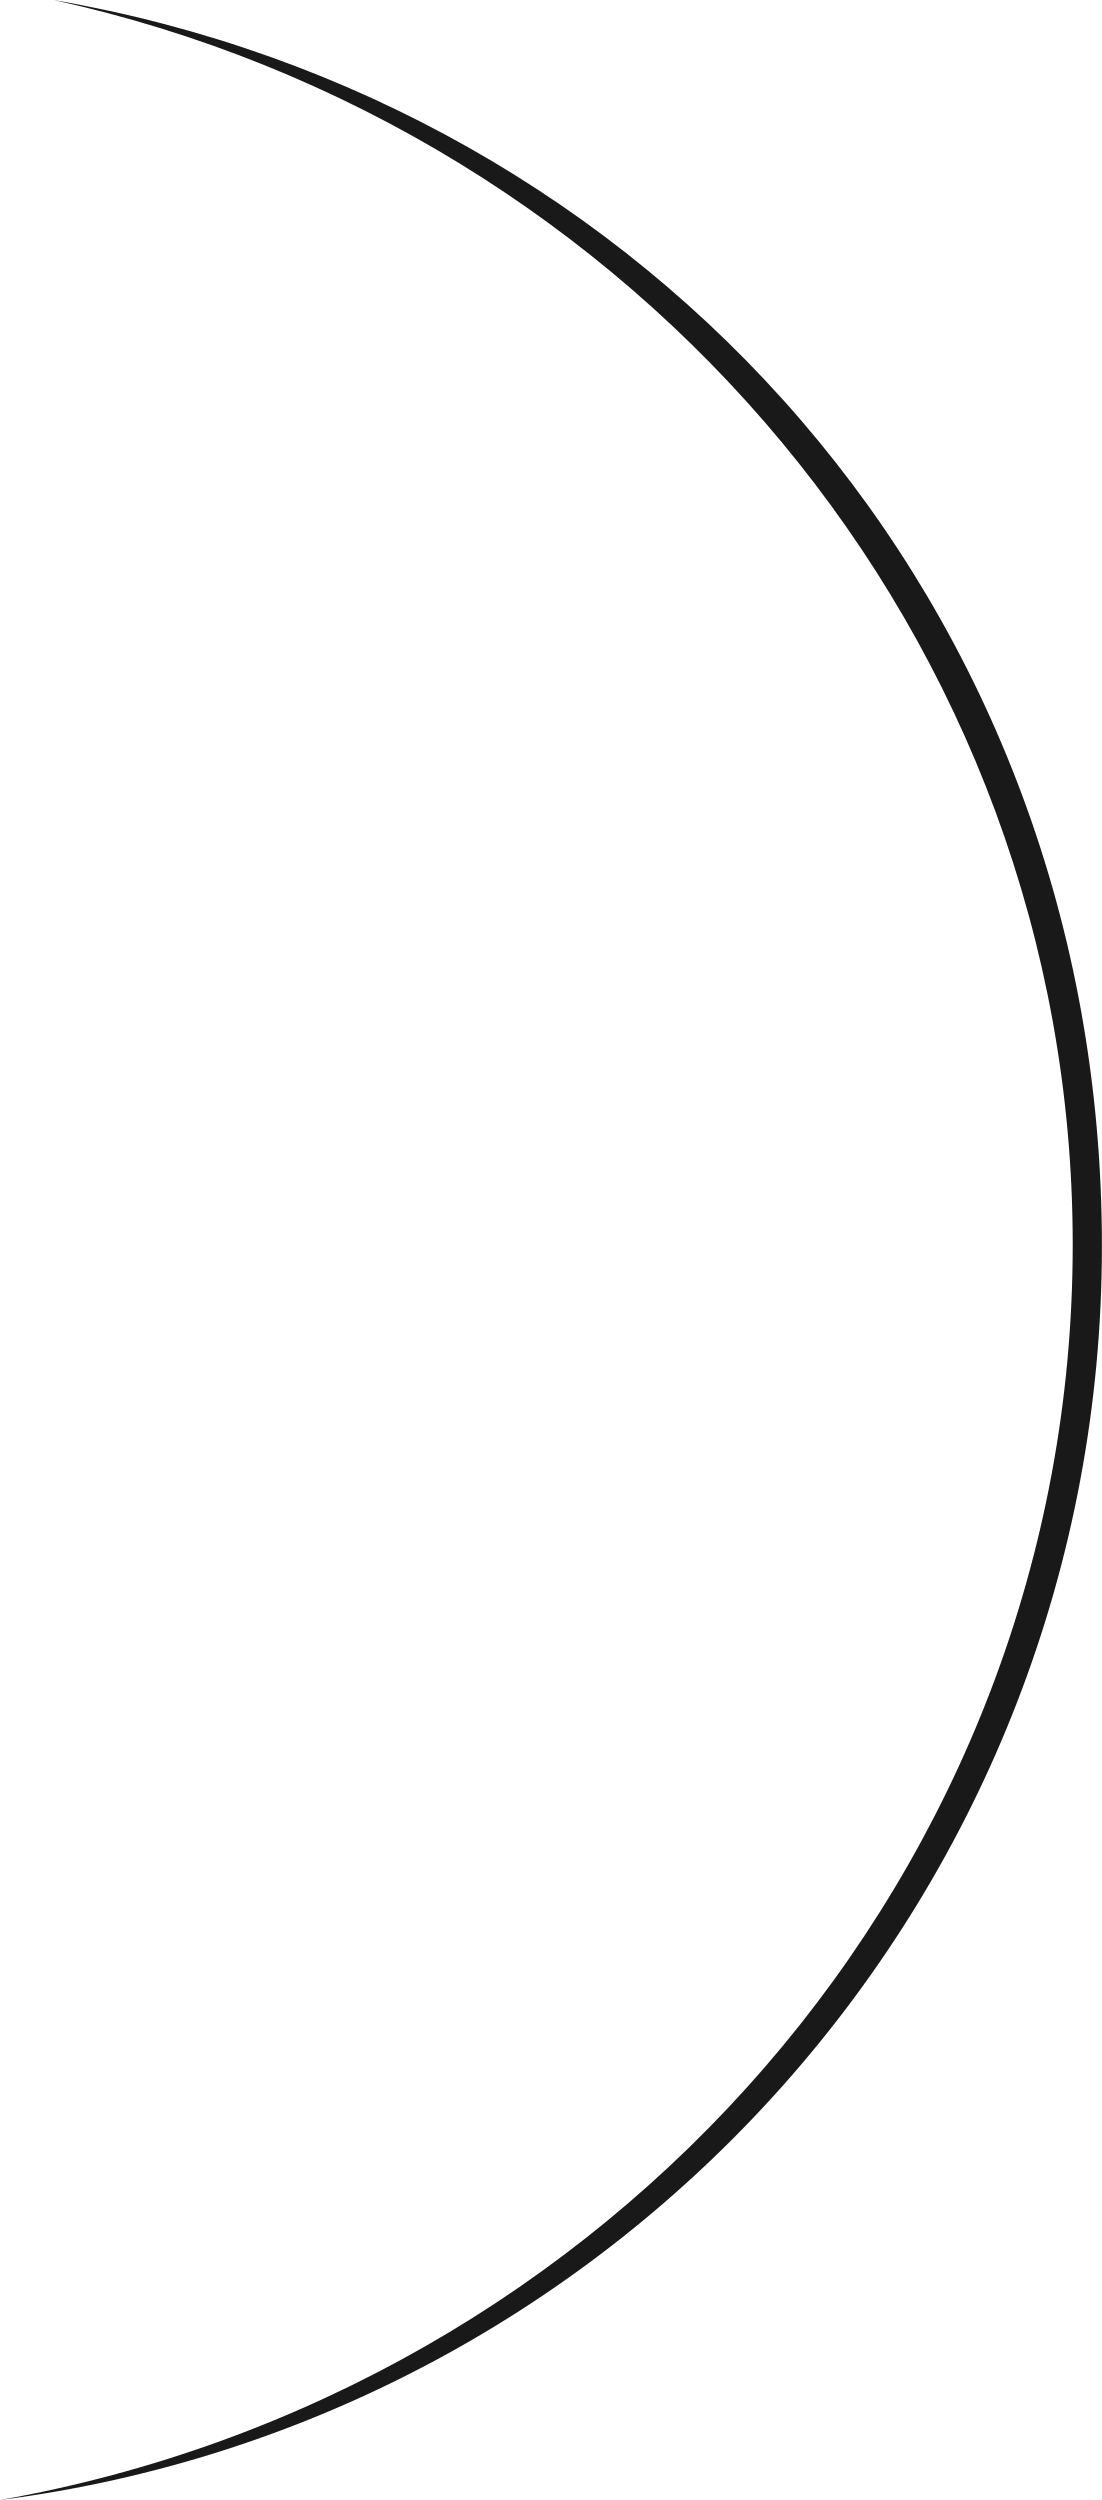
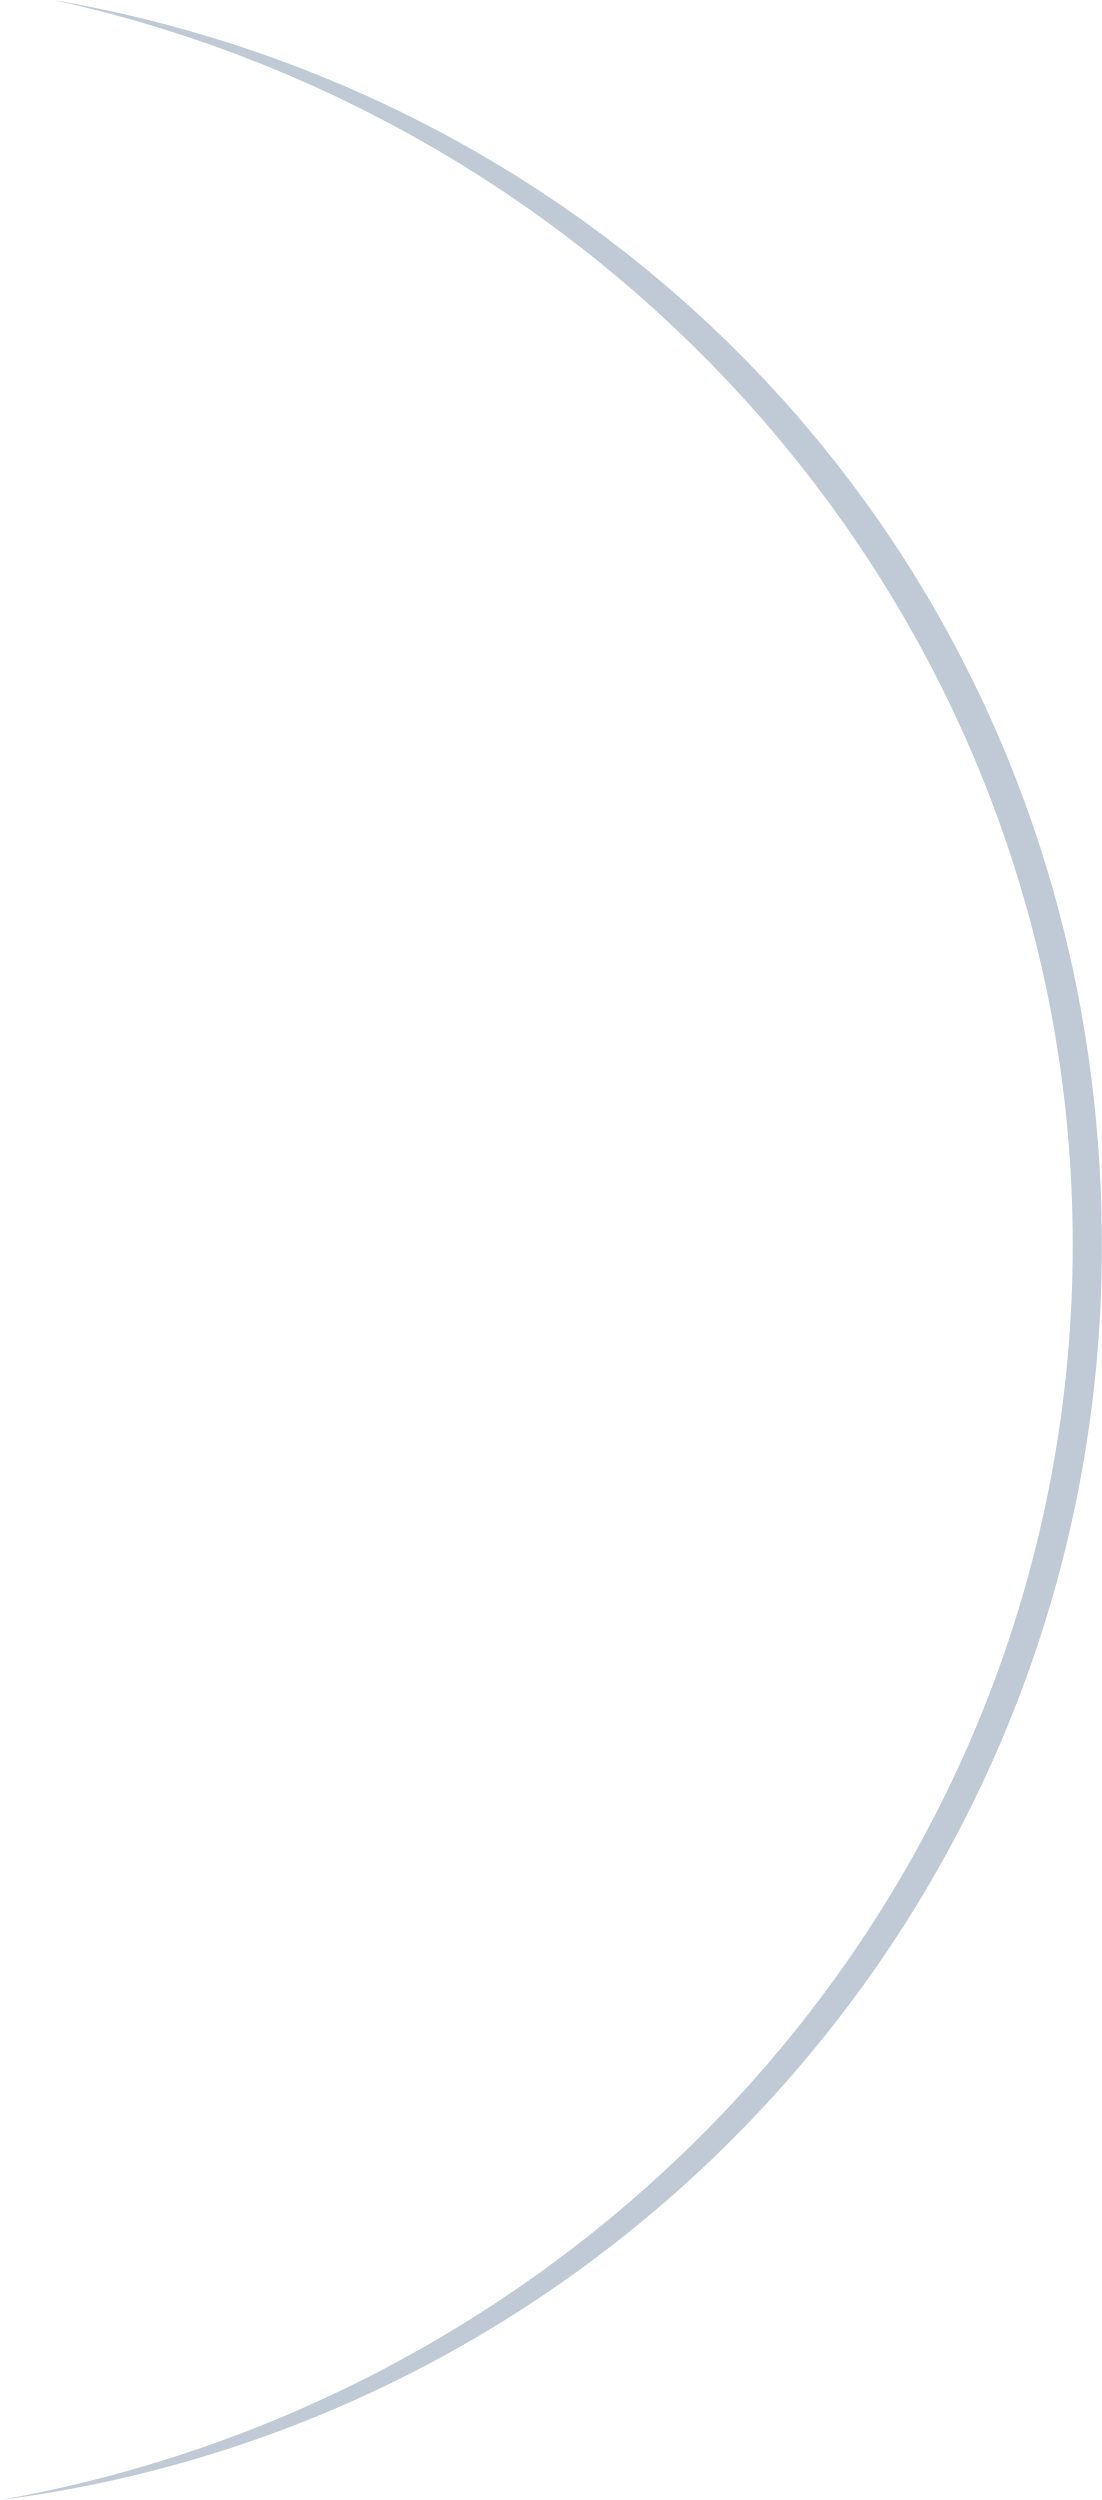
<svg xmlns="http://www.w3.org/2000/svg" id="Layer_1" viewBox="0 0 361.24 819.58">
  <defs>
    <style>
      .cls-1 {
-         fill: #191919;
+         fill: #c0cad7;
      }
    </style>
  </defs>
  <path class="cls-1" d="M351.67,408.05c0,205.38-151.68,376.17-351.67,411.53,203.77-26.14,361.24-200.23,361.24-411.11S212.73,33.6,17.53,0c191.26,41.98,334.14,208.72,334.14,408.05Z" />
</svg>
